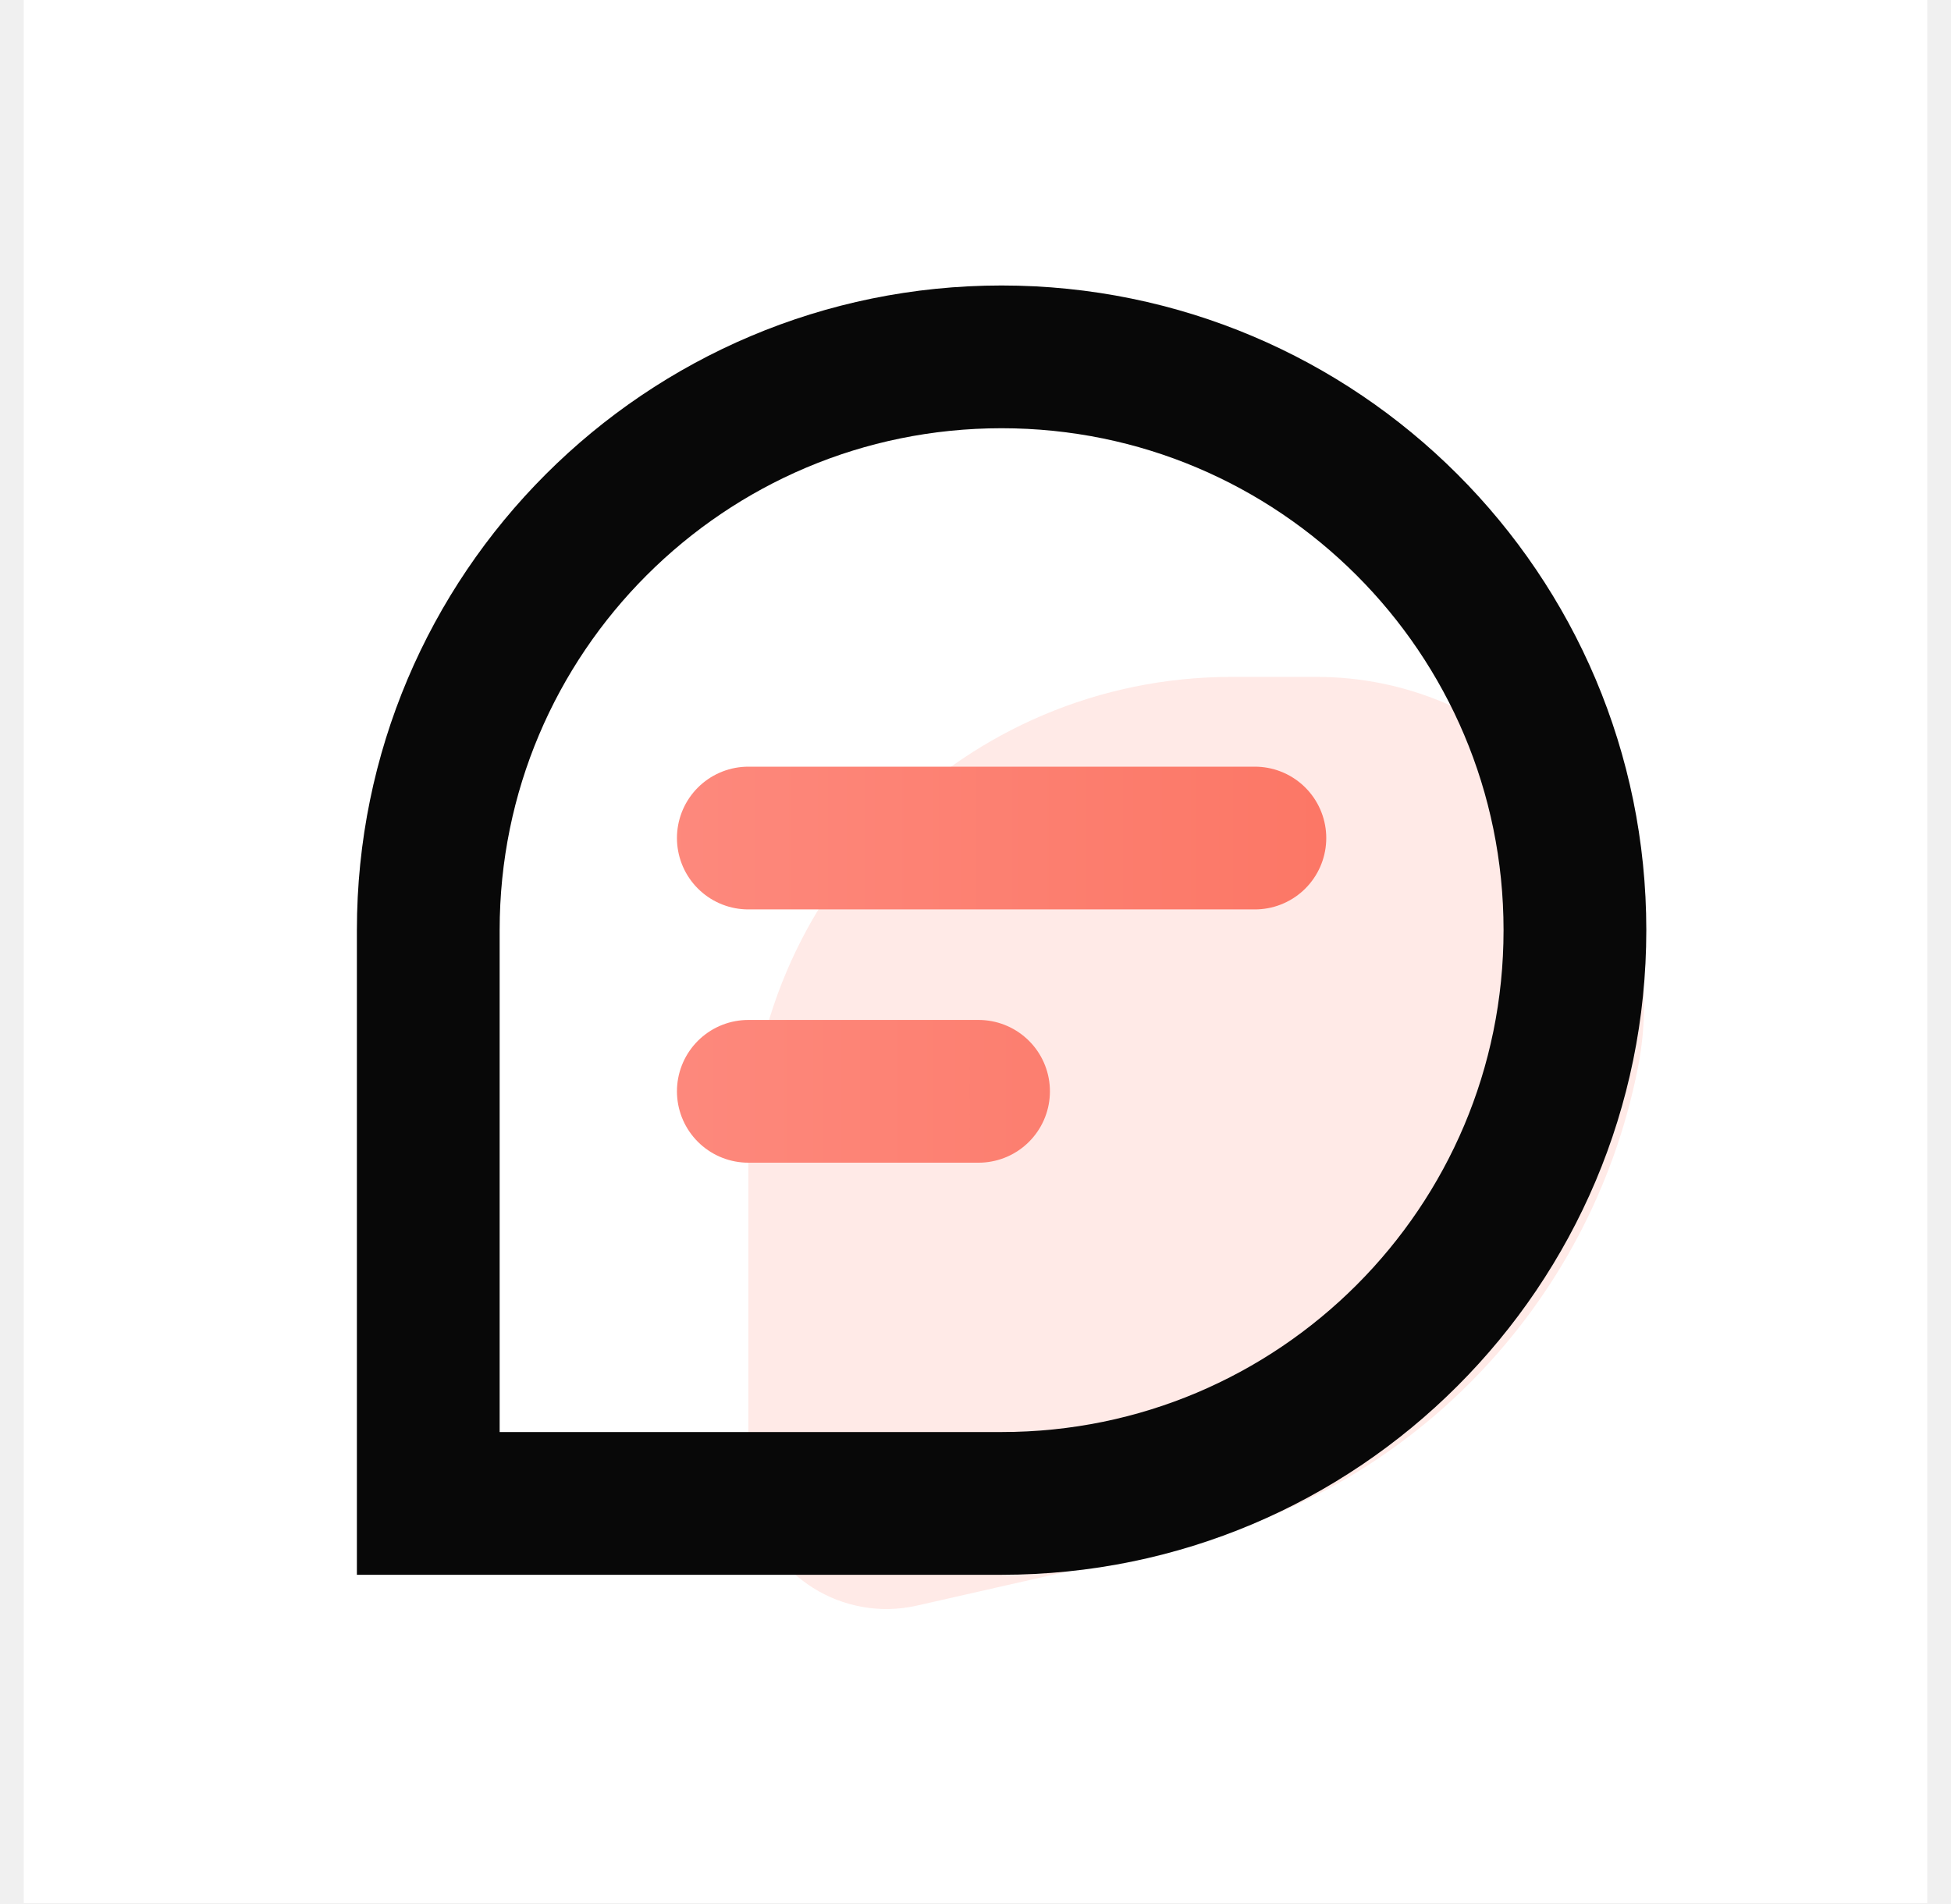
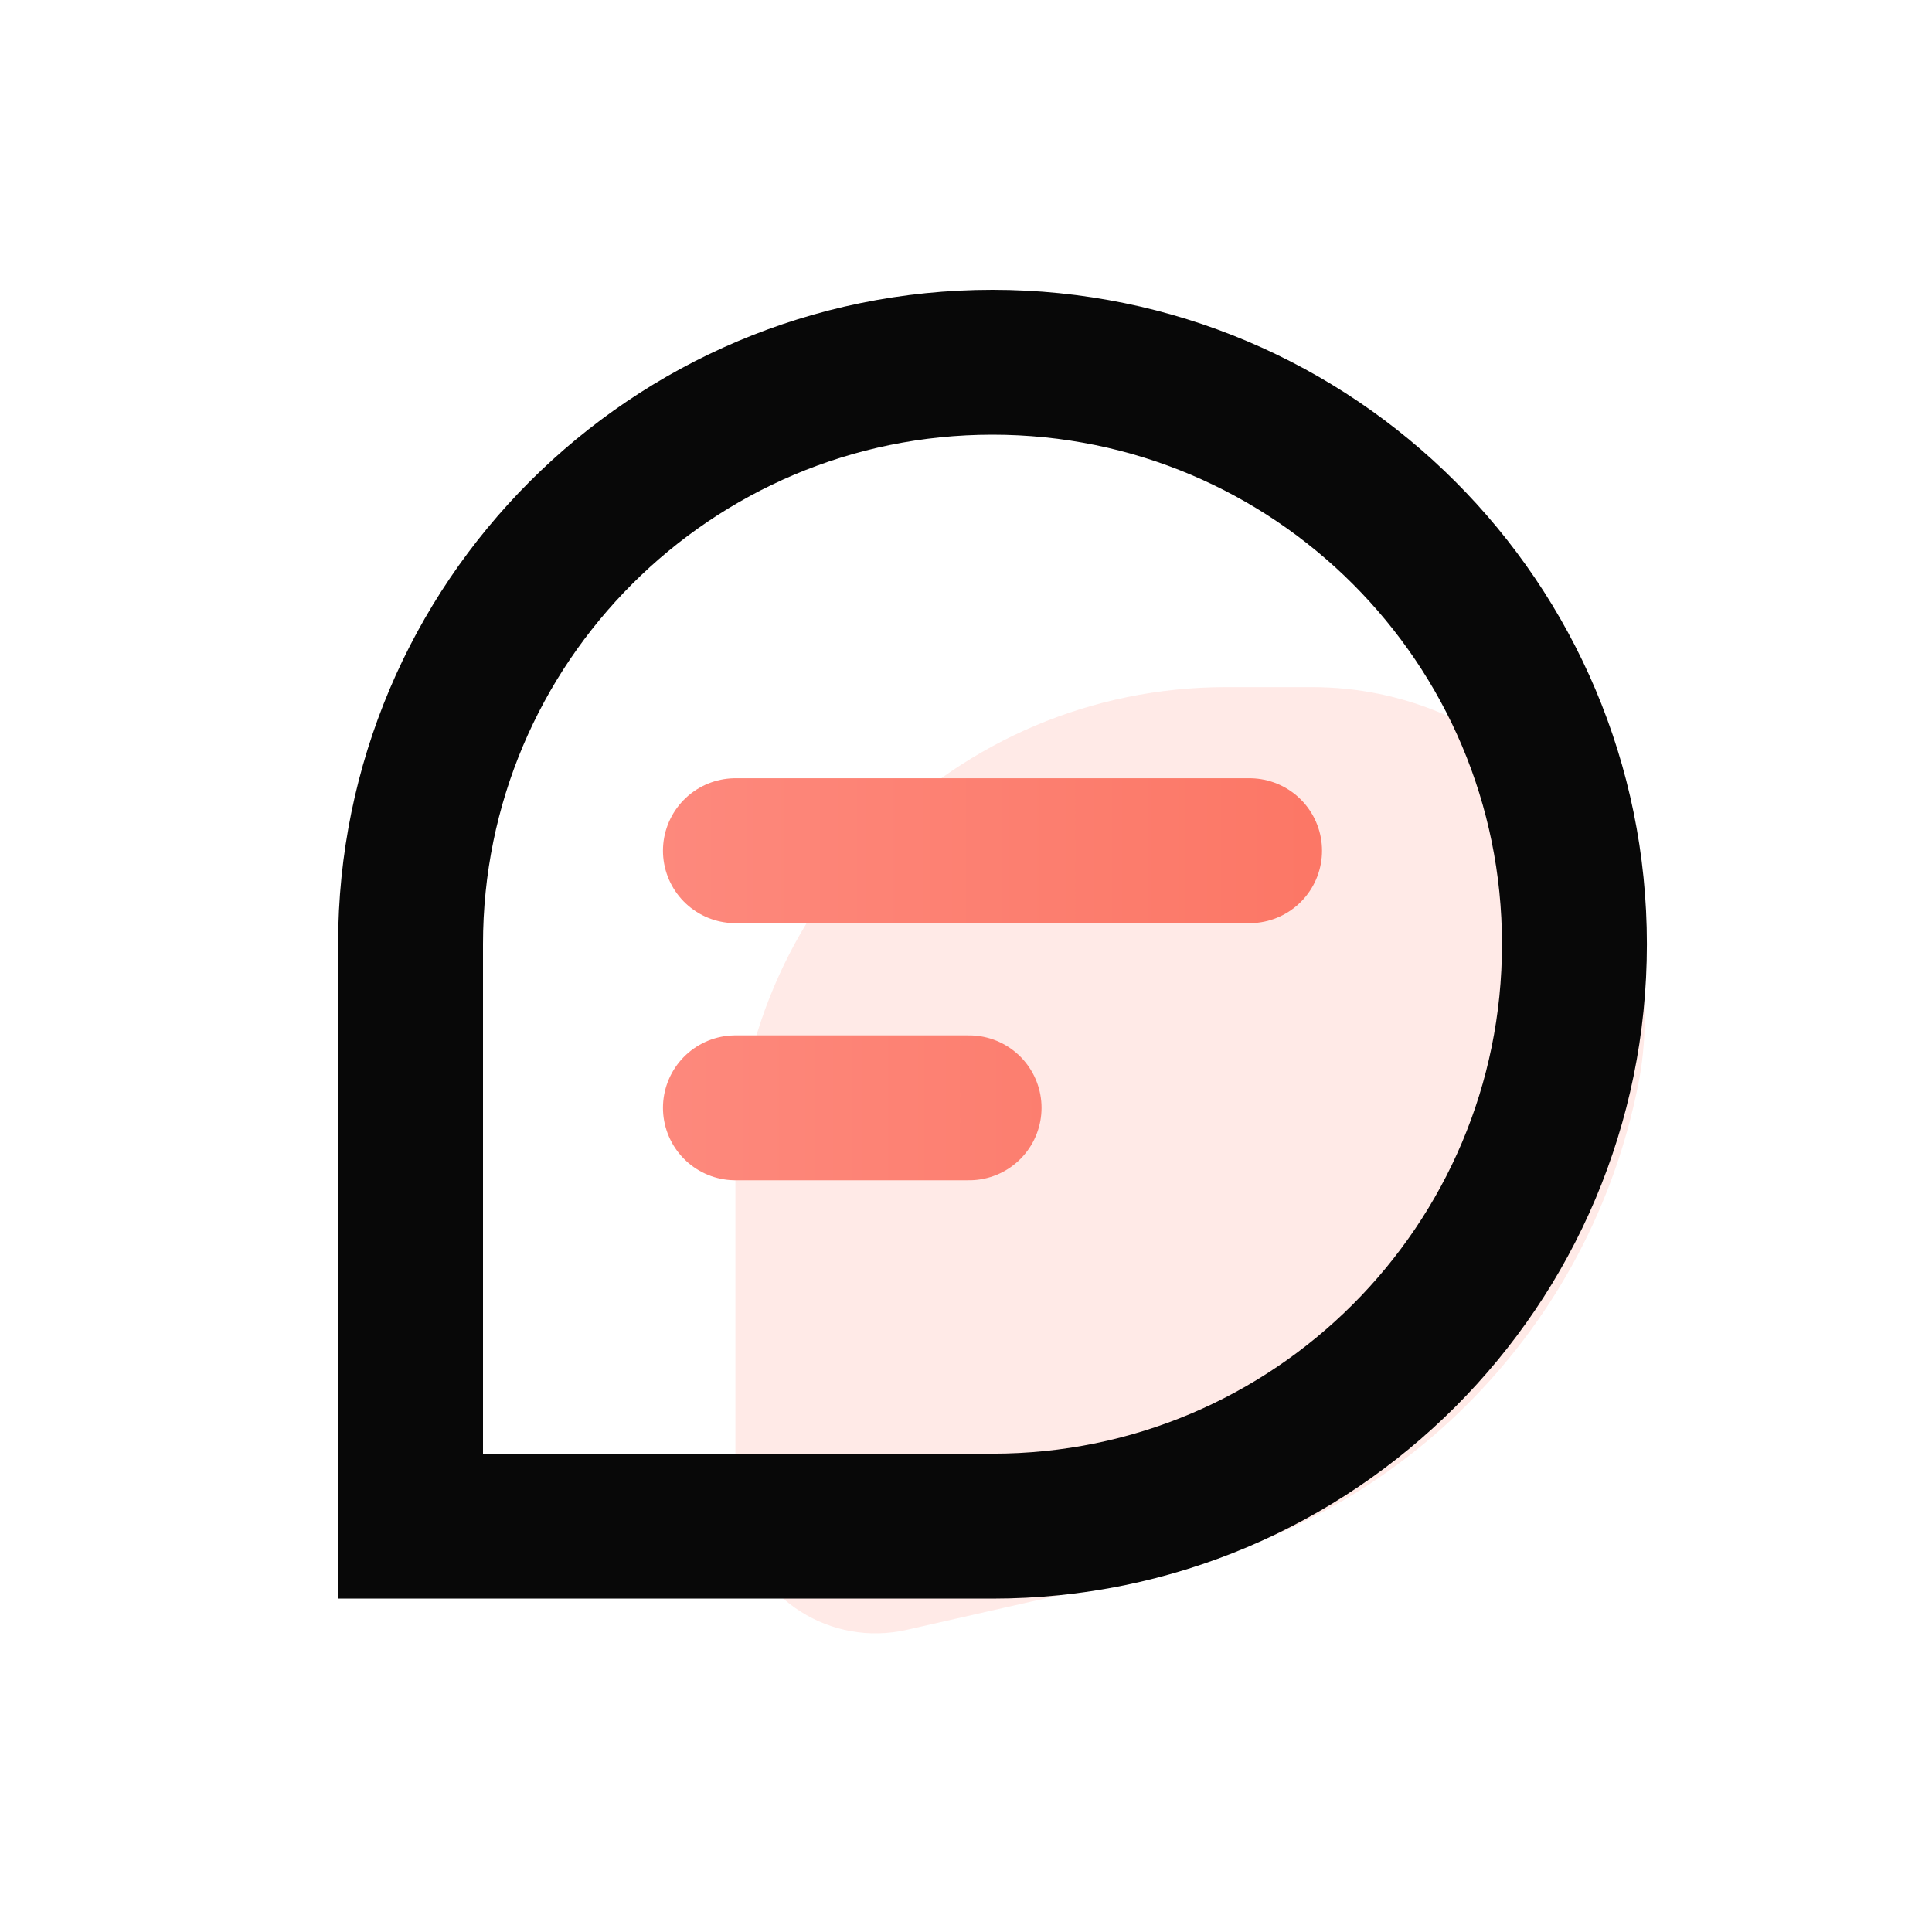
- <svg xmlns="http://www.w3.org/2000/svg" width="41" height="40" viewBox="0 0 41 40" fill="none">
-   <rect width="40" height="40" transform="translate(0.5)" fill="white" />
-   <path fill-rule="evenodd" clip-rule="evenodd" d="M25.887 14.226H27.663C31.466 14.226 34.55 17.309 34.55 21.113C34.55 21.562 34.506 22.011 34.418 22.452C33.427 27.454 29.584 31.404 24.61 32.533L19.271 33.744C17.708 34.099 16.152 33.119 15.798 31.555C15.75 31.344 15.726 31.129 15.726 30.913V24.387C15.726 18.775 20.275 14.226 25.887 14.226Z" fill="#FA6650" fill-opacity="0.14" />
-   <path d="M21.048 7.5C24.376 7.5 27.386 8.847 29.568 11.029C31.75 13.211 33.097 16.221 33.097 19.548C33.097 22.876 31.75 25.886 29.568 28.068C27.386 30.25 24.376 31.597 21.048 31.597H9V19.548C9 16.221 10.347 13.211 12.529 11.029C14.711 8.847 17.721 7.5 21.048 7.5Z" stroke="#080808" stroke-width="3" />
-   <path d="M15.726 22.936H20.564" stroke="url(#paint0_linear_342_886)" stroke-width="3" stroke-linecap="round" />
-   <path d="M15.726 17.613H26.371" stroke="url(#paint1_linear_342_886)" stroke-width="3" stroke-linecap="round" />
+ <svg xmlns="http://www.w3.org/2000/svg" width="40" height="40" viewBox="0 0 40 40" fill="none">
+   <rect width="40" height="40" fill="white" />
+   <path fill-rule="evenodd" clip-rule="evenodd" d="M25.387 14.226H27.163C30.966 14.226 34.05 17.309 34.05 21.113C34.05 21.562 34.006 22.011 33.918 22.452C32.927 27.454 29.084 31.404 24.11 32.533L18.771 33.744C17.208 34.099 15.652 33.119 15.298 31.555C15.25 31.344 15.226 31.129 15.226 30.913V24.387C15.226 18.775 19.775 14.226 25.387 14.226Z" fill="#FA6650" fill-opacity="0.14" />
+   <path d="M20.548 7.5C23.876 7.5 26.886 8.847 29.068 11.029C31.25 13.211 32.597 16.221 32.597 19.548C32.597 22.876 31.25 25.886 29.068 28.068C26.886 30.25 23.876 31.597 20.548 31.597H8.5V19.548C8.5 16.221 9.847 13.211 12.029 11.029C14.211 8.847 17.221 7.5 20.548 7.5Z" stroke="#080808" stroke-width="3" />
+   <path d="M15.226 22.936H20.064" stroke="url(#paint0_linear_400_356)" stroke-width="3" stroke-linecap="round" />
+   <path d="M15.226 17.613H25.871" stroke="url(#paint1_linear_400_356)" stroke-width="3" stroke-linecap="round" />
  <defs>
-     <linearGradient id="paint0_linear_342_886" x1="-nan" y1="-nan" x2="-nan" y2="-nan" gradientUnits="userSpaceOnUse">
+     <linearGradient id="paint0_linear_400_356" x1="-nan" y1="-nan" x2="-nan" y2="-nan" gradientUnits="userSpaceOnUse">
      <stop stop-color="#FF9B94" />
      <stop offset="0.994" stop-color="#FA6650" />
    </linearGradient>
-     <linearGradient id="paint1_linear_342_886" x1="-nan" y1="-nan" x2="-nan" y2="-nan" gradientUnits="userSpaceOnUse">
+     <linearGradient id="paint1_linear_400_356" x1="-nan" y1="-nan" x2="-nan" y2="-nan" gradientUnits="userSpaceOnUse">
      <stop stop-color="#FF9B94" />
      <stop offset="1" stop-color="#FA6650" />
    </linearGradient>
  </defs>
</svg>
